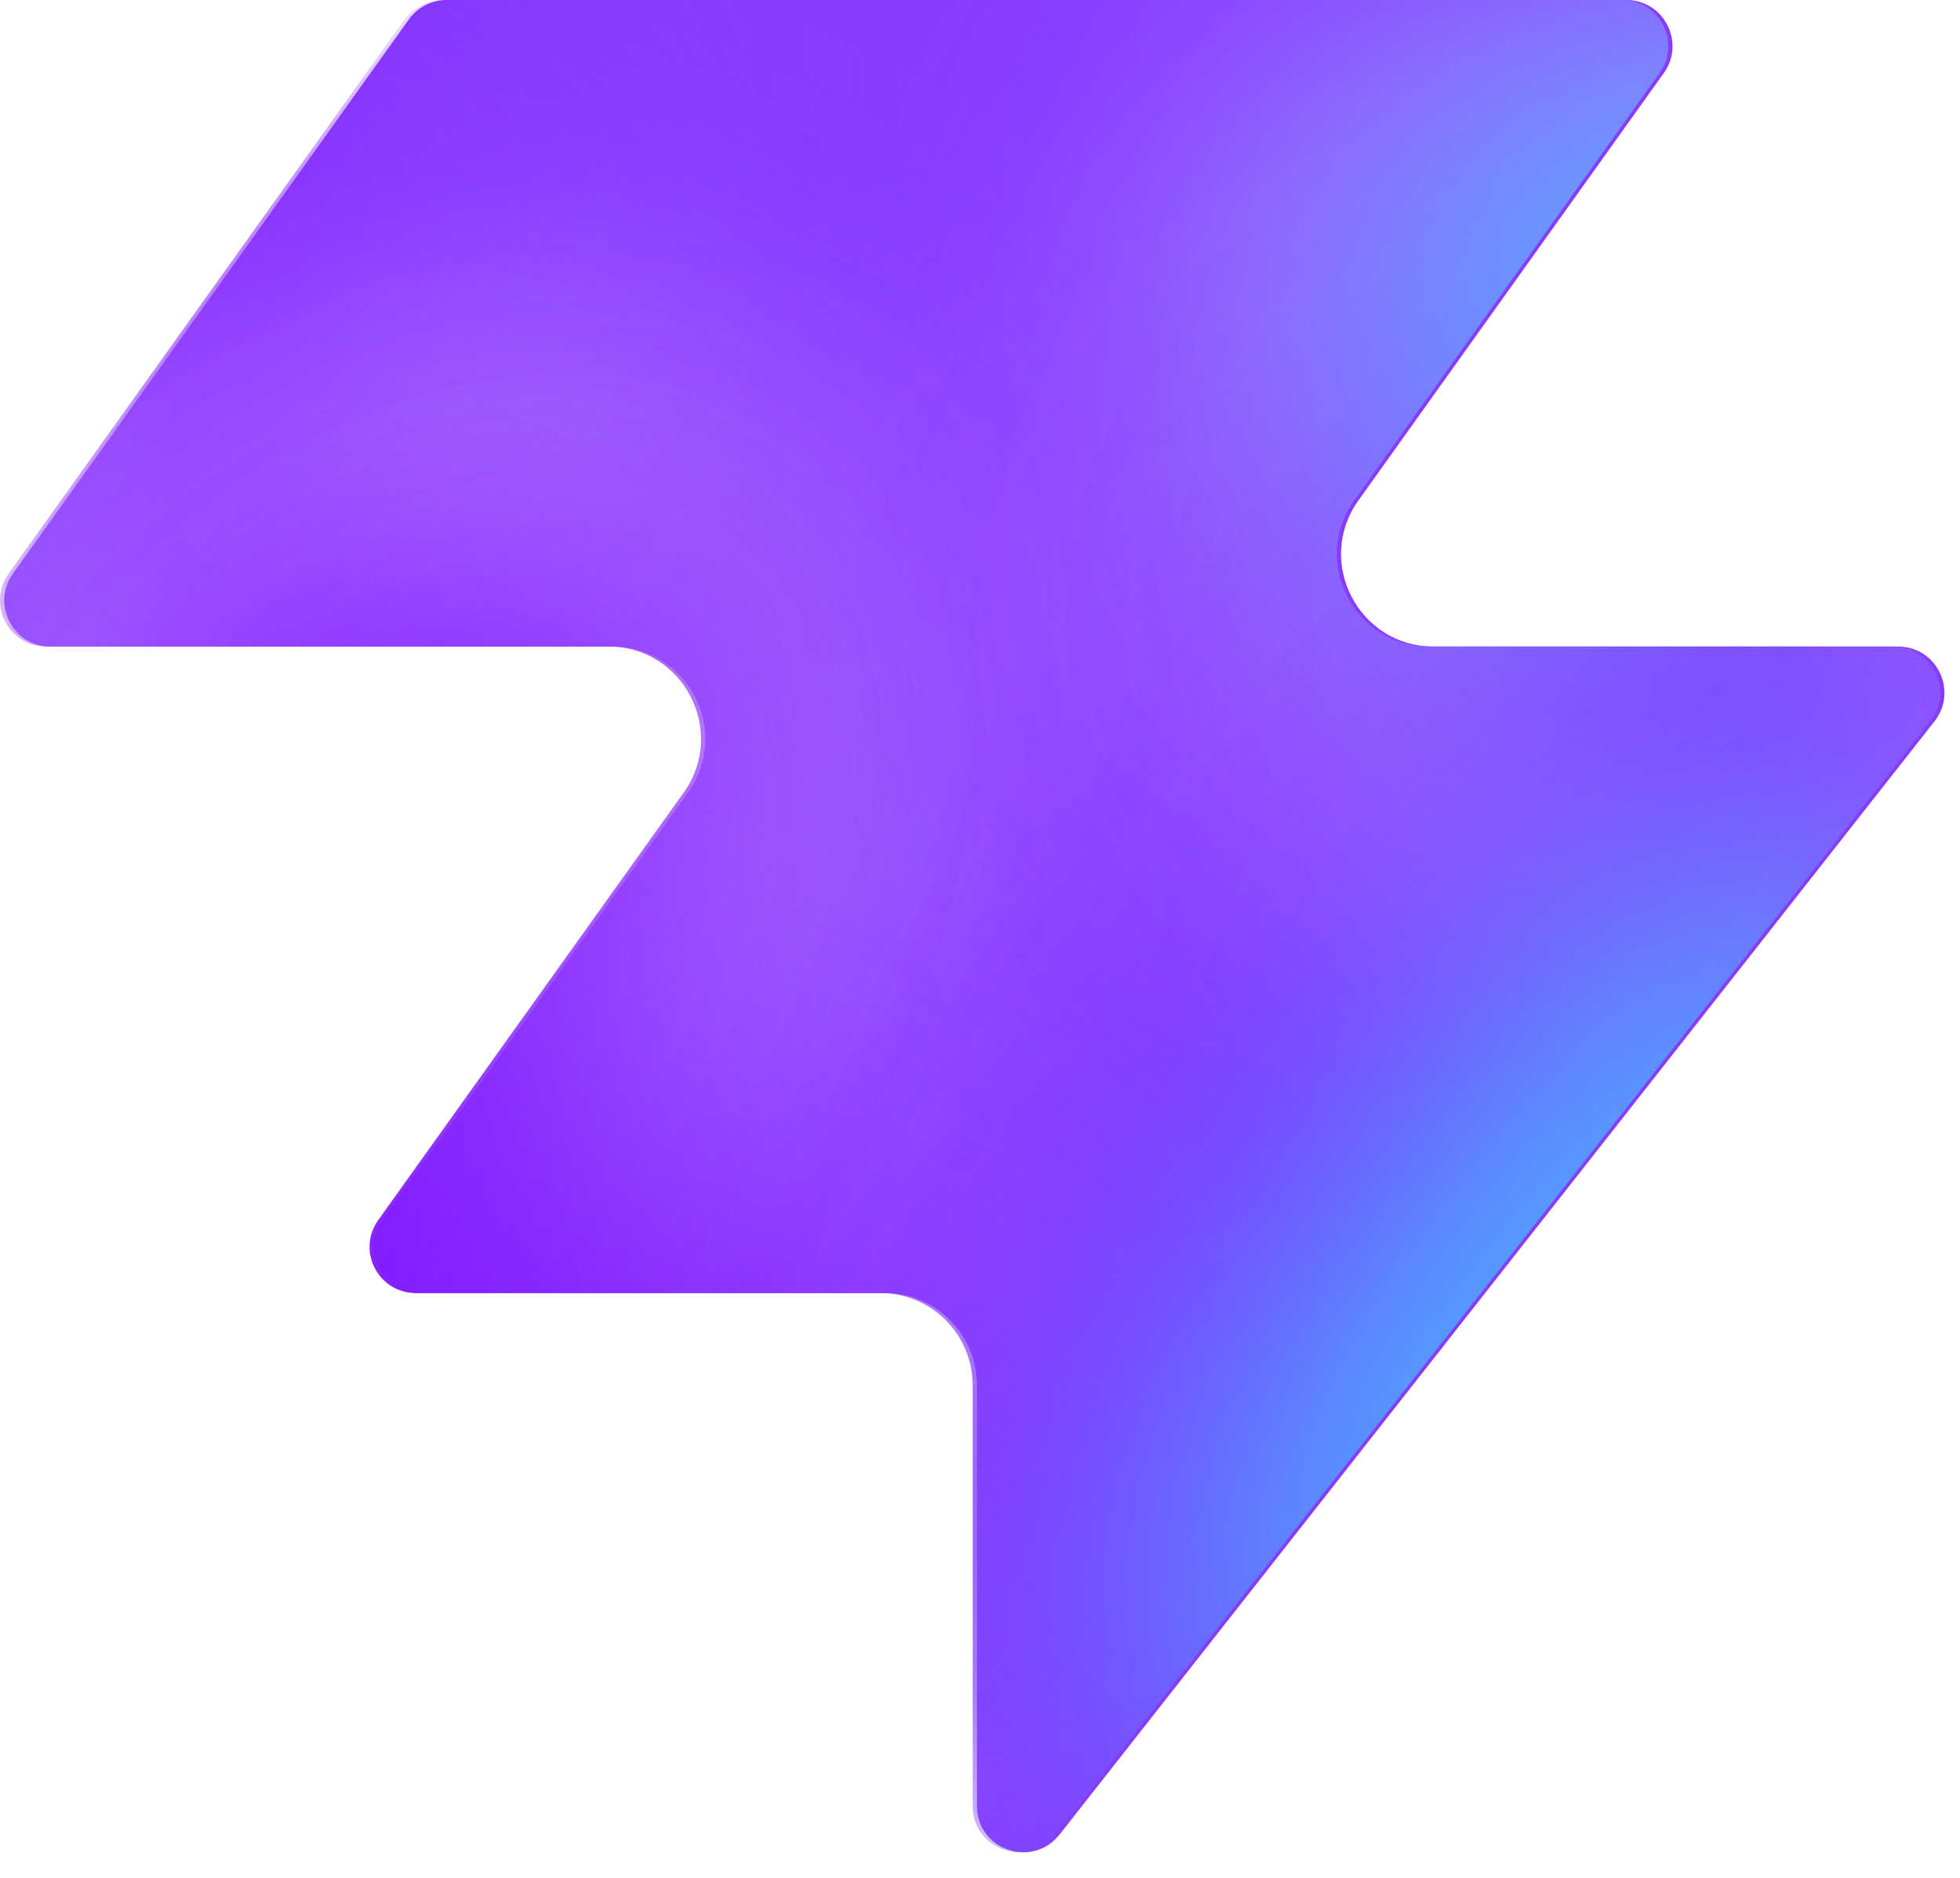
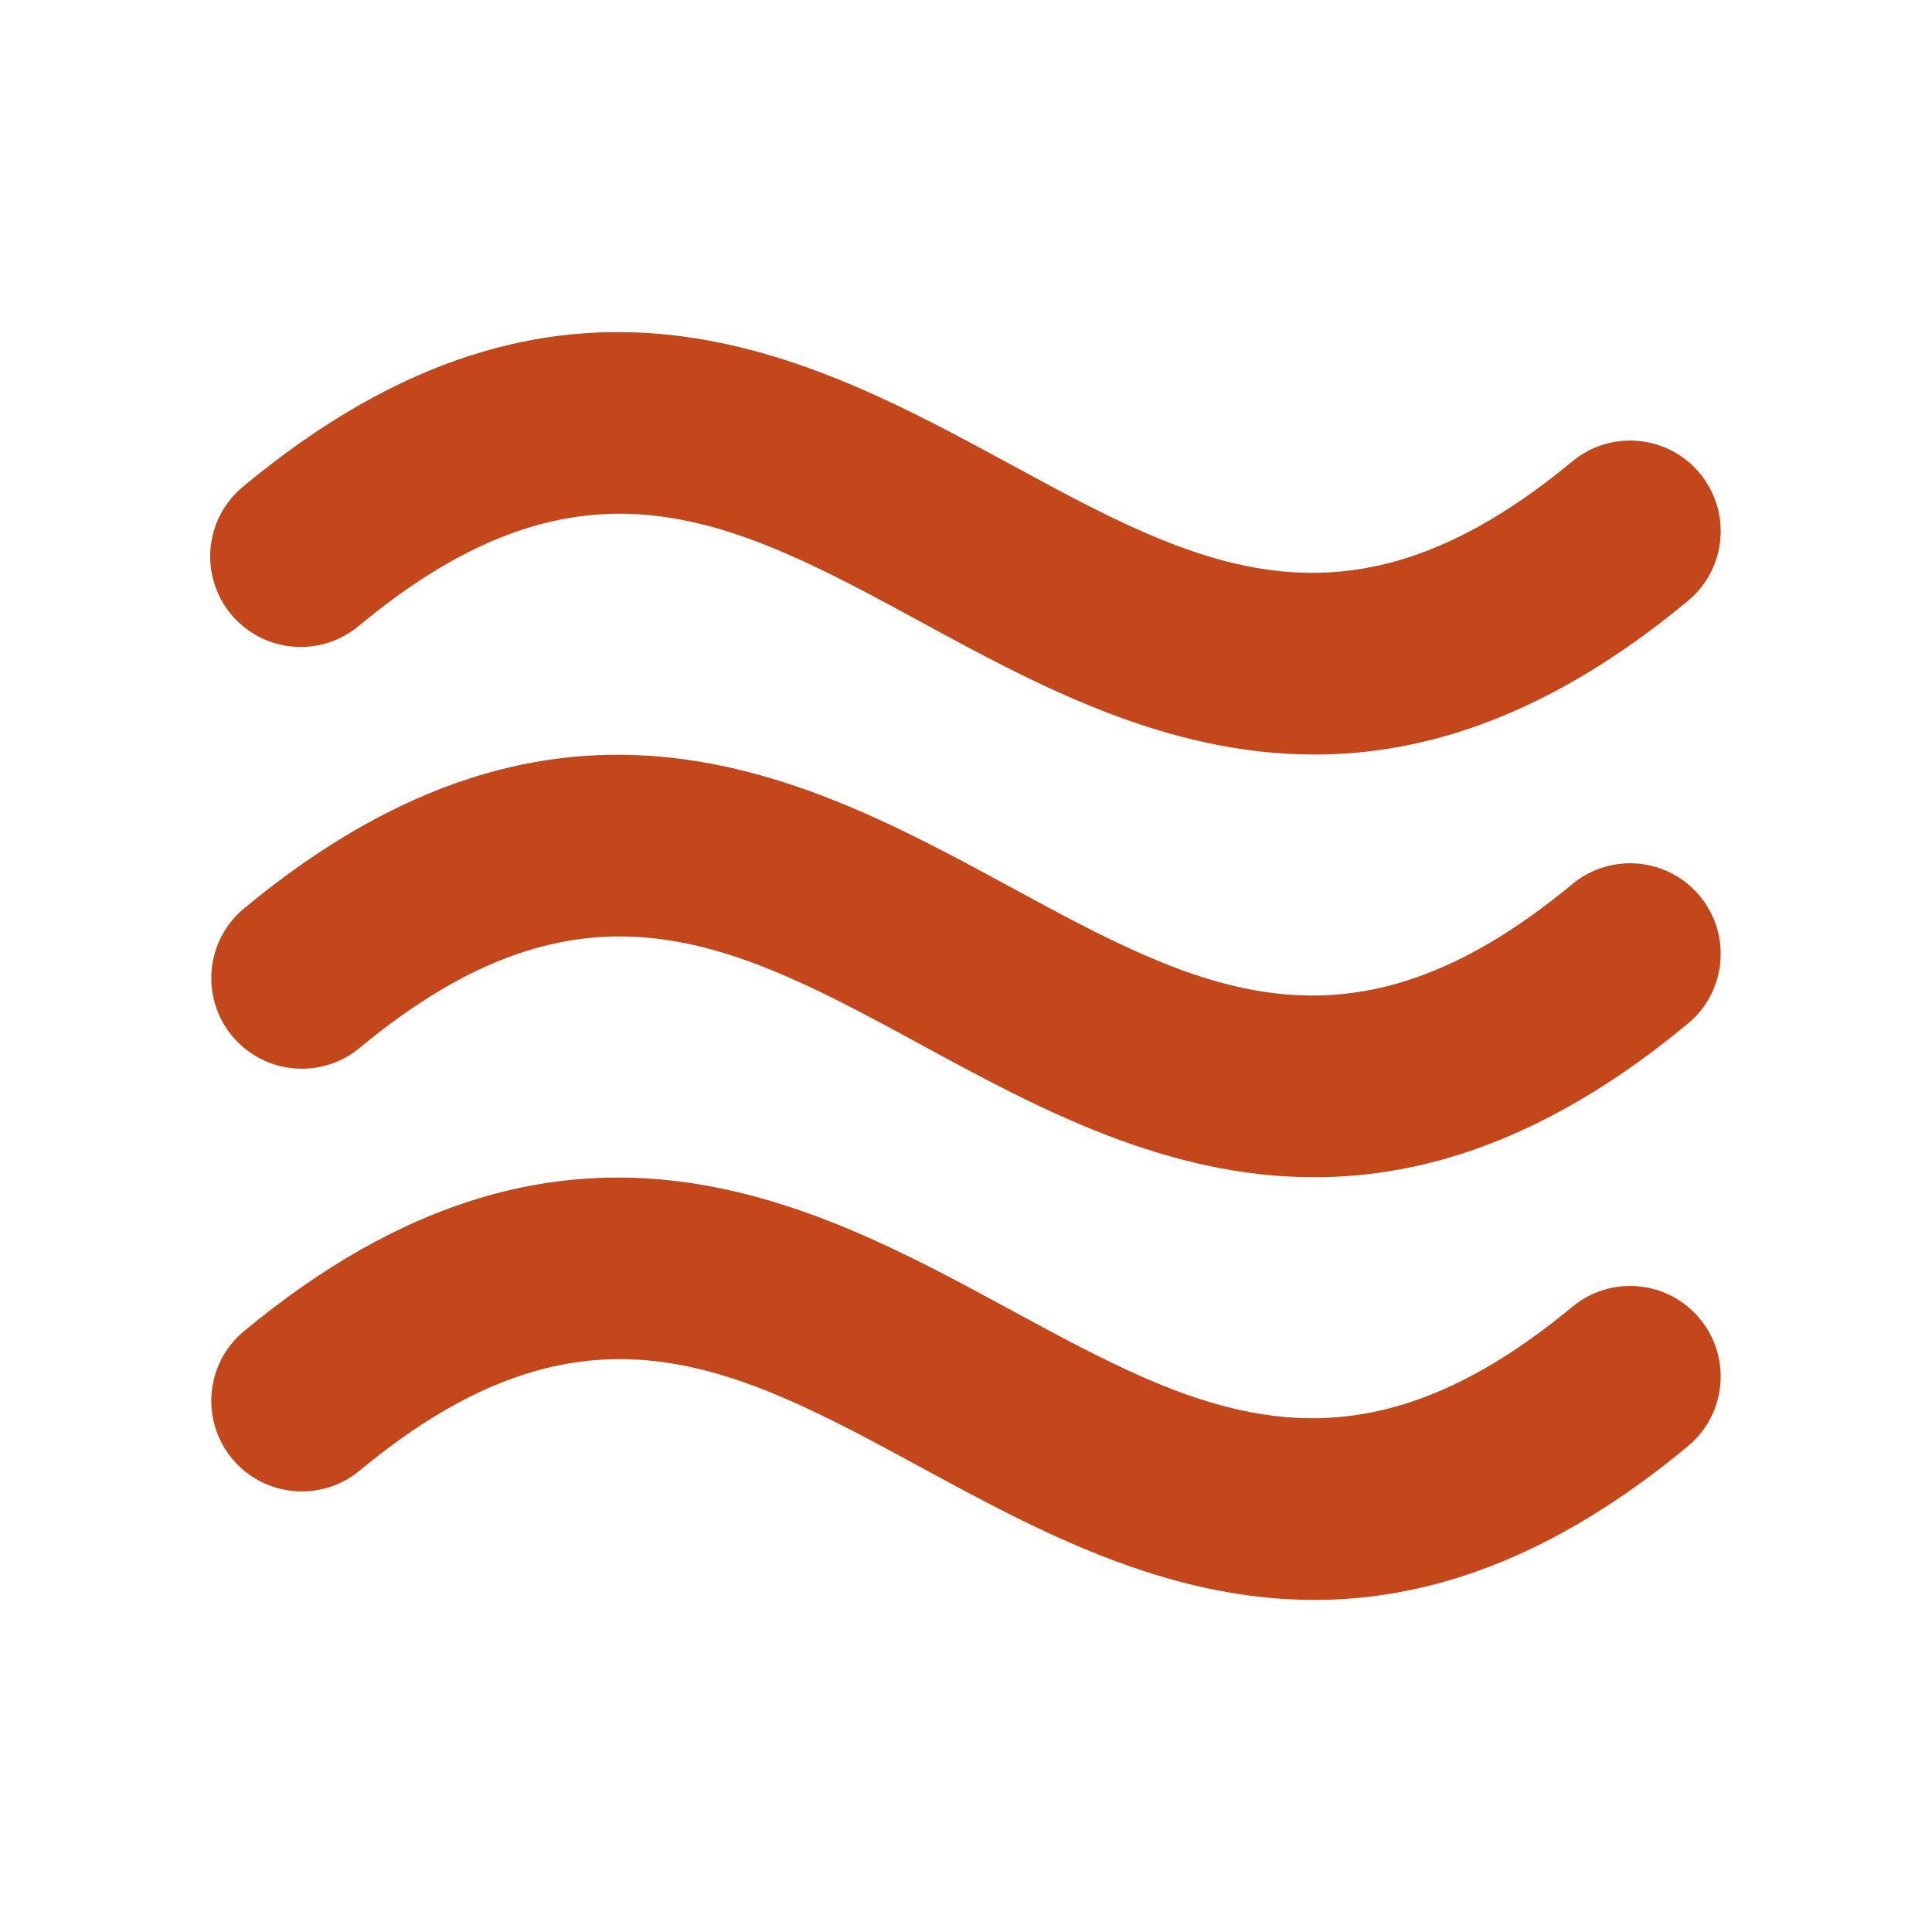
- <svg xmlns="http://www.w3.org/2000/svg" width="48" height="46" fill="none" viewBox="0 0 48 46">
-   <path fill="#863bff" d="M25.946 44.938c-.664.845-2.021.375-2.021-.698V33.937a2.26 2.26 0 0 0-2.262-2.262H10.287c-.92 0-1.456-1.04-.92-1.788l7.48-10.471c1.07-1.497 0-3.578-1.842-3.578H1.237c-.92 0-1.456-1.04-.92-1.788L10.013.474c.214-.297.556-.474.92-.474h28.894c.92 0 1.456 1.04.92 1.788l-7.48 10.471c-1.07 1.498 0 3.579 1.842 3.579h11.377c.943 0 1.473 1.088.89 1.83L25.947 44.94z" style="fill:#863bff;fill:color(display-p3 .525 .23 1);fill-opacity:1" />
-   <mask id="a" width="48" height="46" x="0" y="0" maskUnits="userSpaceOnUse" style="mask-type:alpha">
-     <path fill="#000" d="M25.842 44.938c-.664.844-2.021.375-2.021-.698V33.937a2.26 2.26 0 0 0-2.262-2.262H10.183c-.92 0-1.456-1.04-.92-1.788l7.48-10.471c1.07-1.498 0-3.579-1.842-3.579H1.133c-.92 0-1.456-1.04-.92-1.787L9.91.473c.214-.297.556-.474.92-.474h28.894c.92 0 1.456 1.04.92 1.788l-7.48 10.471c-1.07 1.498 0 3.578 1.842 3.578h11.377c.943 0 1.473 1.088.89 1.832L25.843 44.94z" style="fill:#000;fill-opacity:1" />
-   </mask>
-   <g mask="url(#a)">
-     <g filter="url(#b)">
-       <ellipse cx="5.508" cy="14.704" fill="#ede6ff" rx="5.508" ry="14.704" style="fill:#ede6ff;fill:color(display-p3 .927 .903 1);fill-opacity:1" transform="matrix(.00324 1 1 -.00324 -4.47 31.516)" />
-     </g>
-     <g filter="url(#c)">
-       <ellipse cx="10.399" cy="29.851" fill="#ede6ff" rx="10.399" ry="29.851" style="fill:#ede6ff;fill:color(display-p3 .927 .903 1);fill-opacity:1" transform="matrix(.00324 1 1 -.00324 -39.328 7.883)" />
-     </g>
-     <g filter="url(#d)">
-       <ellipse cx="5.508" cy="30.487" fill="#7e14ff" rx="5.508" ry="30.487" style="fill:#7e14ff;fill:color(display-p3 .492 .077 1);fill-opacity:1" transform="rotate(89.814 -25.913 -14.639)scale(1 -1)" />
-     </g>
-     <g filter="url(#e)">
-       <ellipse cx="5.508" cy="30.599" fill="#7e14ff" rx="5.508" ry="30.599" style="fill:#7e14ff;fill:color(display-p3 .492 .077 1);fill-opacity:1" transform="rotate(89.814 -32.644 -3.334)scale(1 -1)" />
-     </g>
-     <g filter="url(#f)">
-       <ellipse cx="5.508" cy="30.599" fill="#7e14ff" rx="5.508" ry="30.599" style="fill:#7e14ff;fill:color(display-p3 .492 .077 1);fill-opacity:1" transform="matrix(.00324 1 1 -.00324 -34.34 30.47)" />
-     </g>
-     <g filter="url(#g)">
-       <ellipse cx="14.072" cy="22.078" fill="#ede6ff" rx="14.072" ry="22.078" style="fill:#ede6ff;fill:color(display-p3 .927 .903 1);fill-opacity:1" transform="rotate(93.35 24.506 48.493)scale(-1 1)" />
-     </g>
-     <g filter="url(#h)">
-       <ellipse cx="3.47" cy="21.501" fill="#7e14ff" rx="3.47" ry="21.501" style="fill:#7e14ff;fill:color(display-p3 .492 .077 1);fill-opacity:1" transform="rotate(89.009 28.708 47.59)scale(-1 1)" />
-     </g>
-     <g filter="url(#i)">
-       <ellipse cx="3.47" cy="21.501" fill="#7e14ff" rx="3.47" ry="21.501" style="fill:#7e14ff;fill:color(display-p3 .492 .077 1);fill-opacity:1" transform="rotate(89.009 28.708 47.59)scale(-1 1)" />
-     </g>
-     <g filter="url(#j)">
-       <ellipse cx=".387" cy="8.972" fill="#7e14ff" rx="4.407" ry="29.108" style="fill:#7e14ff;fill:color(display-p3 .492 .077 1);fill-opacity:1" transform="rotate(39.51 .387 8.972)" />
-     </g>
-     <g filter="url(#k)">
-       <ellipse cx="47.523" cy="-6.092" fill="#7e14ff" rx="4.407" ry="29.108" style="fill:#7e14ff;fill:color(display-p3 .492 .077 1);fill-opacity:1" transform="rotate(37.892 47.523 -6.092)" />
-     </g>
-     <g filter="url(#l)">
-       <ellipse cx="41.412" cy="6.333" fill="#47bfff" rx="5.971" ry="9.665" style="fill:#47bfff;fill:color(display-p3 .28 .748 1);fill-opacity:1" transform="rotate(37.892 41.412 6.333)" />
-     </g>
-     <g filter="url(#m)">
-       <ellipse cx="-1.879" cy="38.332" fill="#7e14ff" rx="4.407" ry="29.108" style="fill:#7e14ff;fill:color(display-p3 .492 .077 1);fill-opacity:1" transform="rotate(37.892 -1.88 38.332)" />
-     </g>
-     <g filter="url(#n)">
-       <ellipse cx="-1.879" cy="38.332" fill="#7e14ff" rx="4.407" ry="29.108" style="fill:#7e14ff;fill:color(display-p3 .492 .077 1);fill-opacity:1" transform="rotate(37.892 -1.88 38.332)" />
-     </g>
-     <g filter="url(#o)">
-       <ellipse cx="35.651" cy="29.907" fill="#7e14ff" rx="4.407" ry="29.108" style="fill:#7e14ff;fill:color(display-p3 .492 .077 1);fill-opacity:1" transform="rotate(37.892 35.651 29.907)" />
-     </g>
-     <g filter="url(#p)">
-       <ellipse cx="38.418" cy="32.4" fill="#47bfff" rx="5.971" ry="15.297" style="fill:#47bfff;fill:color(display-p3 .28 .748 1);fill-opacity:1" transform="rotate(37.892 38.418 32.4)" />
-     </g>
-   </g>
-   <defs>
-     <filter id="b" width="60.045" height="41.654" x="-19.77" y="16.149" color-interpolation-filters="sRGB" filterUnits="userSpaceOnUse">
-       <feFlood flood-opacity="0" result="BackgroundImageFix" />
-       <feBlend in="SourceGraphic" in2="BackgroundImageFix" result="shape" />
-       <feGaussianBlur result="effect1_foregroundBlur_2002_17158" stdDeviation="7.659" />
-     </filter>
-     <filter id="c" width="90.34" height="51.437" x="-54.613" y="-7.533" color-interpolation-filters="sRGB" filterUnits="userSpaceOnUse">
-       <feFlood flood-opacity="0" result="BackgroundImageFix" />
-       <feBlend in="SourceGraphic" in2="BackgroundImageFix" result="shape" />
-       <feGaussianBlur result="effect1_foregroundBlur_2002_17158" stdDeviation="7.659" />
-     </filter>
-     <filter id="d" width="79.355" height="29.4" x="-49.64" y="2.03" color-interpolation-filters="sRGB" filterUnits="userSpaceOnUse">
-       <feFlood flood-opacity="0" result="BackgroundImageFix" />
-       <feBlend in="SourceGraphic" in2="BackgroundImageFix" result="shape" />
-       <feGaussianBlur result="effect1_foregroundBlur_2002_17158" stdDeviation="4.596" />
-     </filter>
-     <filter id="e" width="79.579" height="29.4" x="-45.045" y="20.029" color-interpolation-filters="sRGB" filterUnits="userSpaceOnUse">
-       <feFlood flood-opacity="0" result="BackgroundImageFix" />
-       <feBlend in="SourceGraphic" in2="BackgroundImageFix" result="shape" />
-       <feGaussianBlur result="effect1_foregroundBlur_2002_17158" stdDeviation="4.596" />
-     </filter>
-     <filter id="f" width="79.579" height="29.4" x="-43.513" y="21.178" color-interpolation-filters="sRGB" filterUnits="userSpaceOnUse">
-       <feFlood flood-opacity="0" result="BackgroundImageFix" />
-       <feBlend in="SourceGraphic" in2="BackgroundImageFix" result="shape" />
-       <feGaussianBlur result="effect1_foregroundBlur_2002_17158" stdDeviation="4.596" />
-     </filter>
-     <filter id="g" width="74.749" height="58.852" x="15.756" y="-17.901" color-interpolation-filters="sRGB" filterUnits="userSpaceOnUse">
-       <feFlood flood-opacity="0" result="BackgroundImageFix" />
-       <feBlend in="SourceGraphic" in2="BackgroundImageFix" result="shape" />
-       <feGaussianBlur result="effect1_foregroundBlur_2002_17158" stdDeviation="7.659" />
-     </filter>
-     <filter id="h" width="61.377" height="25.362" x="23.548" y="2.284" color-interpolation-filters="sRGB" filterUnits="userSpaceOnUse">
-       <feFlood flood-opacity="0" result="BackgroundImageFix" />
-       <feBlend in="SourceGraphic" in2="BackgroundImageFix" result="shape" />
-       <feGaussianBlur result="effect1_foregroundBlur_2002_17158" stdDeviation="4.596" />
-     </filter>
-     <filter id="i" width="61.377" height="25.362" x="23.548" y="2.284" color-interpolation-filters="sRGB" filterUnits="userSpaceOnUse">
-       <feFlood flood-opacity="0" result="BackgroundImageFix" />
-       <feBlend in="SourceGraphic" in2="BackgroundImageFix" result="shape" />
-       <feGaussianBlur result="effect1_foregroundBlur_2002_17158" stdDeviation="4.596" />
-     </filter>
-     <filter id="j" width="56.045" height="63.649" x="-27.636" y="-22.853" color-interpolation-filters="sRGB" filterUnits="userSpaceOnUse">
-       <feFlood flood-opacity="0" result="BackgroundImageFix" />
-       <feBlend in="SourceGraphic" in2="BackgroundImageFix" result="shape" />
-       <feGaussianBlur result="effect1_foregroundBlur_2002_17158" stdDeviation="4.596" />
-     </filter>
-     <filter id="k" width="54.814" height="64.646" x="20.116" y="-38.415" color-interpolation-filters="sRGB" filterUnits="userSpaceOnUse">
-       <feFlood flood-opacity="0" result="BackgroundImageFix" />
-       <feBlend in="SourceGraphic" in2="BackgroundImageFix" result="shape" />
-       <feGaussianBlur result="effect1_foregroundBlur_2002_17158" stdDeviation="4.596" />
-     </filter>
-     <filter id="l" width="33.541" height="35.313" x="24.641" y="-11.323" color-interpolation-filters="sRGB" filterUnits="userSpaceOnUse">
-       <feFlood flood-opacity="0" result="BackgroundImageFix" />
-       <feBlend in="SourceGraphic" in2="BackgroundImageFix" result="shape" />
-       <feGaussianBlur result="effect1_foregroundBlur_2002_17158" stdDeviation="4.596" />
-     </filter>
-     <filter id="m" width="54.814" height="64.646" x="-29.286" y="6.009" color-interpolation-filters="sRGB" filterUnits="userSpaceOnUse">
-       <feFlood flood-opacity="0" result="BackgroundImageFix" />
-       <feBlend in="SourceGraphic" in2="BackgroundImageFix" result="shape" />
-       <feGaussianBlur result="effect1_foregroundBlur_2002_17158" stdDeviation="4.596" />
-     </filter>
-     <filter id="n" width="54.814" height="64.646" x="-29.286" y="6.009" color-interpolation-filters="sRGB" filterUnits="userSpaceOnUse">
-       <feFlood flood-opacity="0" result="BackgroundImageFix" />
-       <feBlend in="SourceGraphic" in2="BackgroundImageFix" result="shape" />
-       <feGaussianBlur result="effect1_foregroundBlur_2002_17158" stdDeviation="4.596" />
-     </filter>
-     <filter id="o" width="54.814" height="64.646" x="8.244" y="-2.416" color-interpolation-filters="sRGB" filterUnits="userSpaceOnUse">
-       <feFlood flood-opacity="0" result="BackgroundImageFix" />
-       <feBlend in="SourceGraphic" in2="BackgroundImageFix" result="shape" />
-       <feGaussianBlur result="effect1_foregroundBlur_2002_17158" stdDeviation="4.596" />
-     </filter>
-     <filter id="p" width="39.409" height="43.623" x="18.713" y="10.588" color-interpolation-filters="sRGB" filterUnits="userSpaceOnUse">
-       <feFlood flood-opacity="0" result="BackgroundImageFix" />
-       <feBlend in="SourceGraphic" in2="BackgroundImageFix" result="shape" />
-       <feGaussianBlur result="effect1_foregroundBlur_2002_17158" stdDeviation="4.596" />
-     </filter>
-   </defs>
+ <svg xmlns="http://www.w3.org/2000/svg" viewBox="0 0 256 256" fill="#c4471b">
+   <path d="M225.24,174.74a12,12,0,0,1-1.58,16.89C205.49,206.71,189.06,212,174.15,212c-19.76,0-36.86-9.29-51.88-17.44-25.06-13.62-44.86-24.37-74.61.3a12,12,0,1,1-15.32-18.48c42.25-35,75-17.23,101.39-2.92,25.06,13.61,44.86,24.37,74.61-.3A12,12,0,0,1,225.24,174.74Zm-16.9-57.59c-29.75,24.67-49.55,13.91-74.61.3-26.35-14.3-59.14-32.11-101.39,2.92a12,12,0,0,0,15.32,18.48c29.75-24.67,49.55-13.92,74.61-.3,15,8.15,32.12,17.44,51.88,17.44,14.91,0,31.34-5.29,49.51-20.36a12,12,0,0,0-15.32-18.48ZM47.66,82.84c29.75-24.67,49.55-13.92,74.61-.3,15,8.15,32.12,17.44,51.88,17.44,14.91,0,31.34-5.29,49.51-20.36a12,12,0,0,0-15.32-18.48c-29.75,24.67-49.55,13.92-74.61.3-26.35-14.3-59.14-32.11-101.39,2.93A12,12,0,1,0,47.66,82.84Z" />
</svg>
